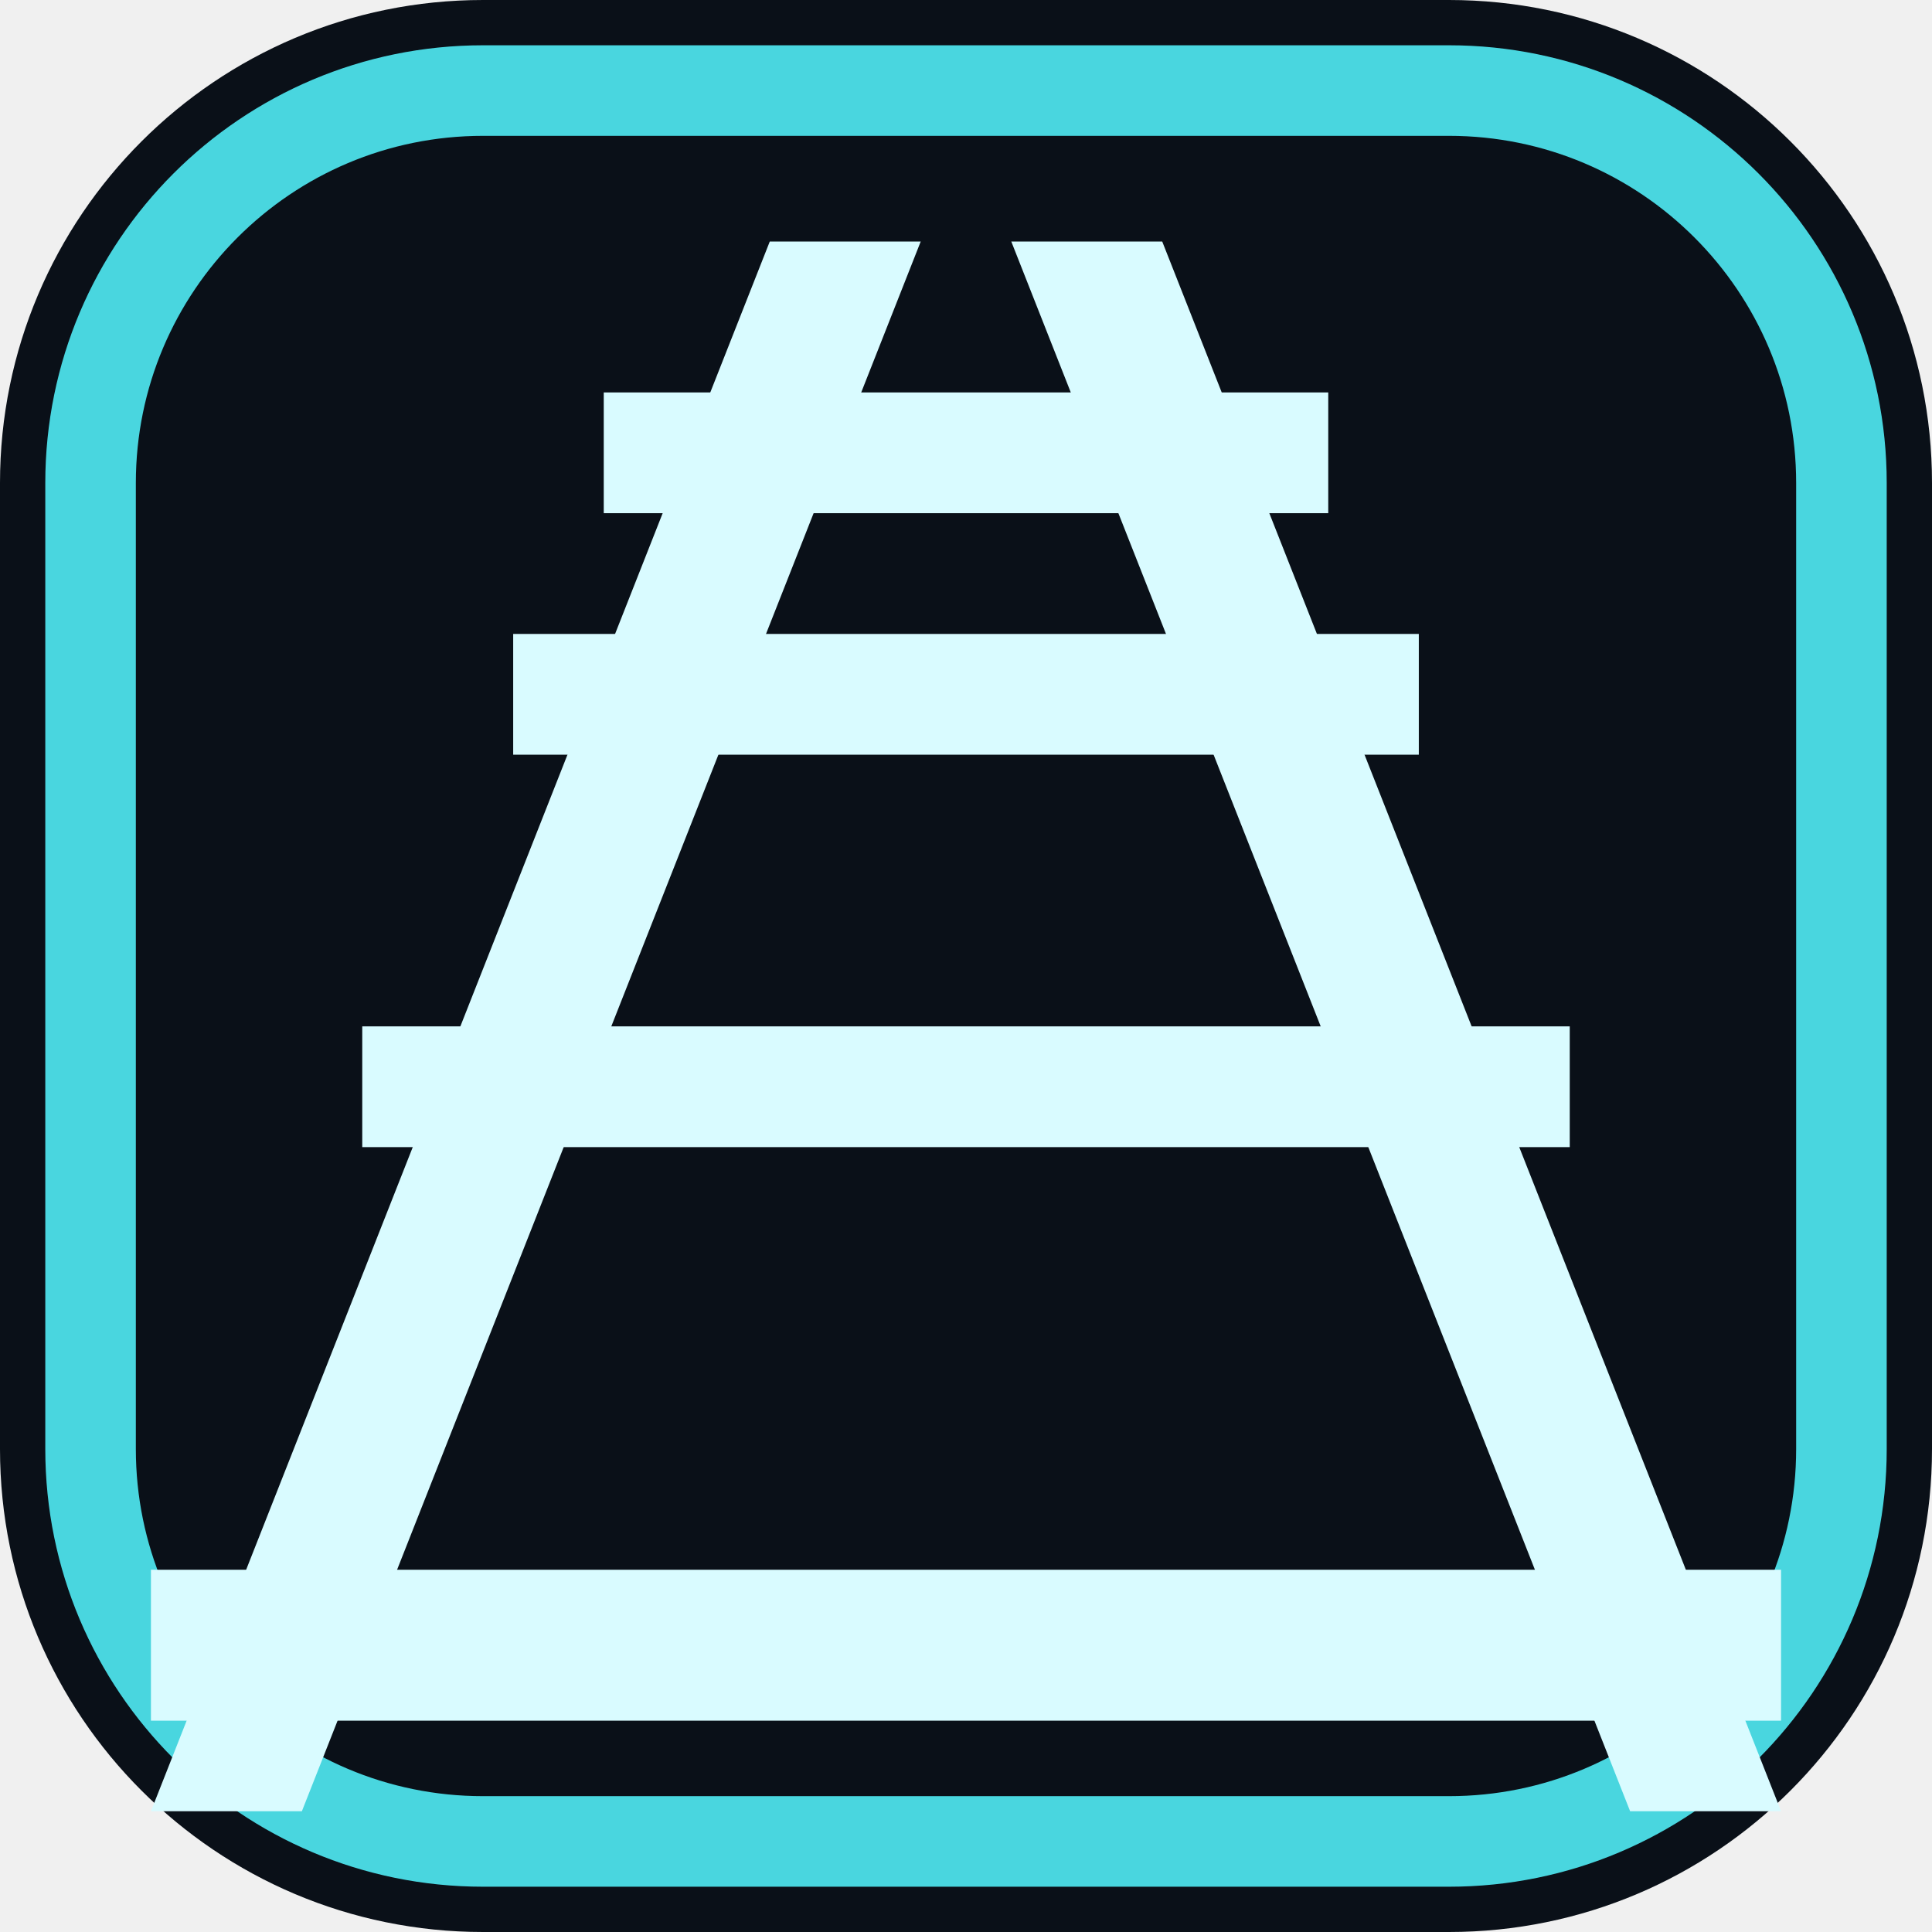
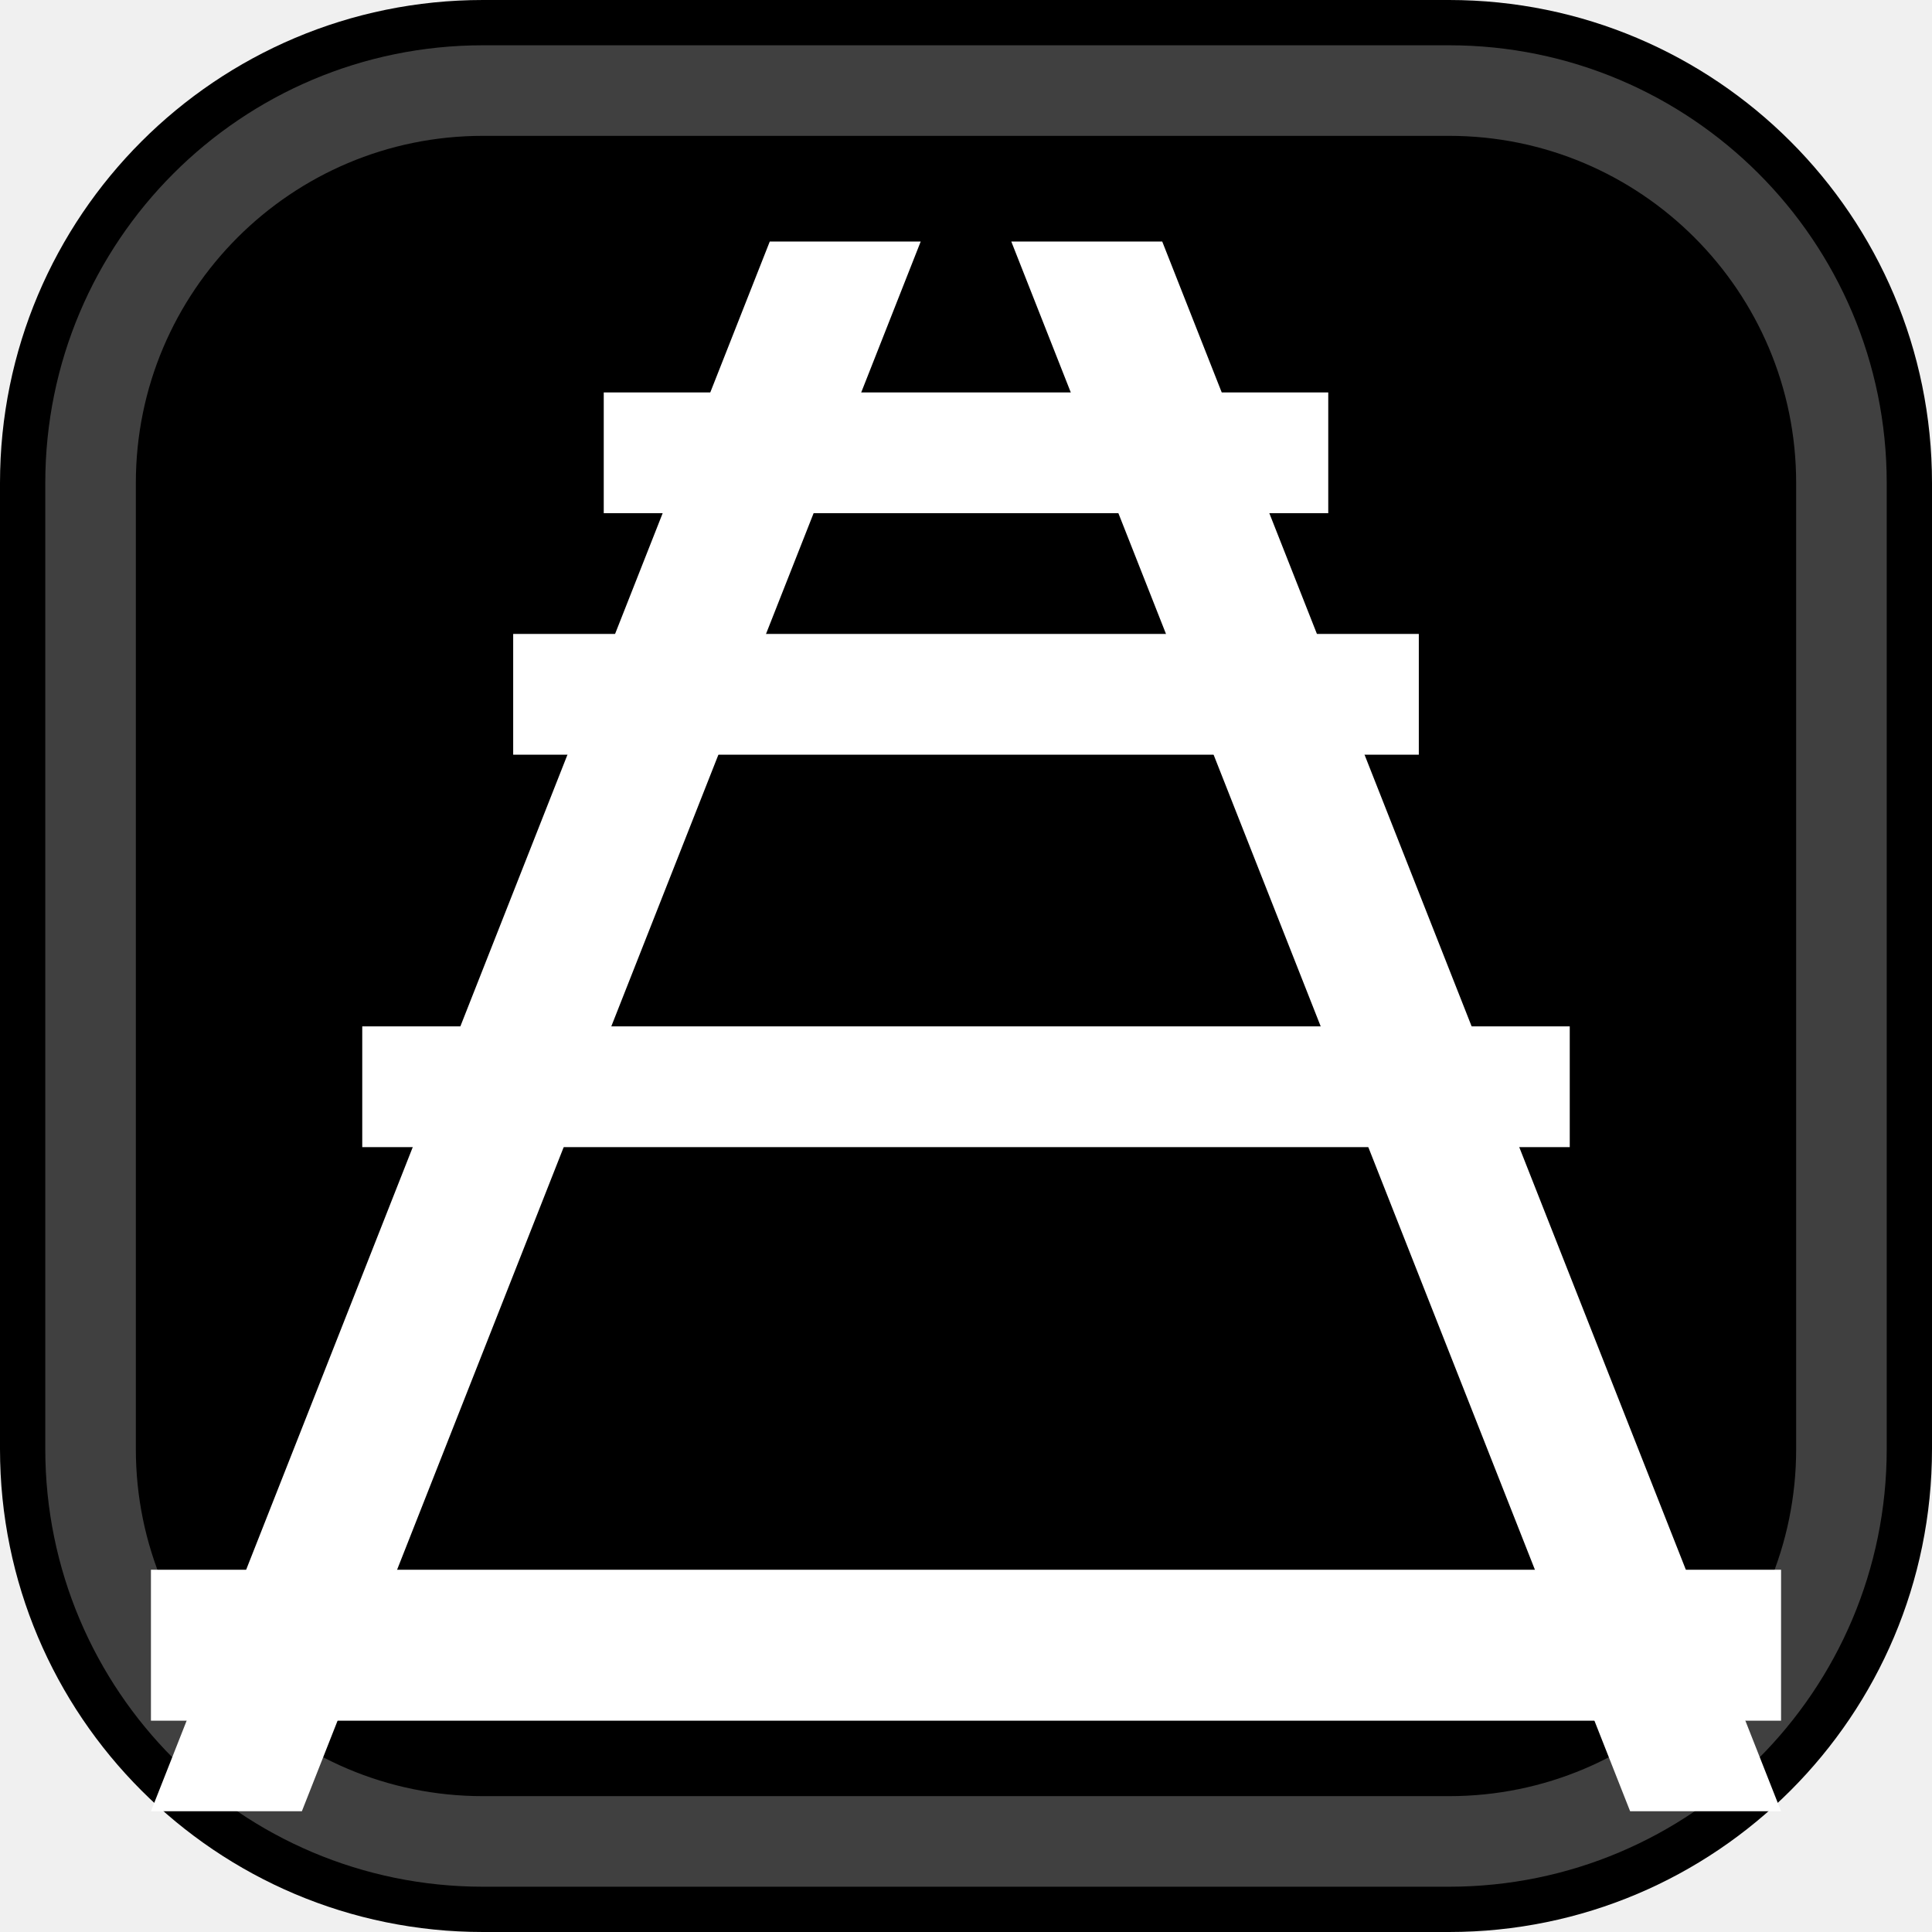
<svg xmlns="http://www.w3.org/2000/svg" viewBox="0 0 64 64">
-   <rect width="64" height="64" rx="16" fill="#0a1018" />
-   <rect x="3" y="3" width="58" height="58" rx="13" fill="none" stroke="#49d6df" stroke-width="3" />
-   <g fill="#d9fbff">
+   <rect width="64" height="64" rx="16" fill="#000000" />
+   <rect x="3" y="3" width="58" height="58" rx="13" fill="none" stroke="#404040" stroke-width="3" />
+   <g fill="#ffffff">
    <path d="M25.5 8h5L10 60H5Z" />
    <path d="M33.5 8h5L59 60h-5Z" />
  </g>
-   <g fill="#d9fbff">
+   <g fill="#ffffff">
    <rect x="20" y="13" width="24" height="4" />
    <rect x="17" y="21" width="30" height="4" />
    <rect x="12" y="34" width="40" height="4" />
    <rect x="5" y="52" width="54" height="5" />
  </g>
</svg>
